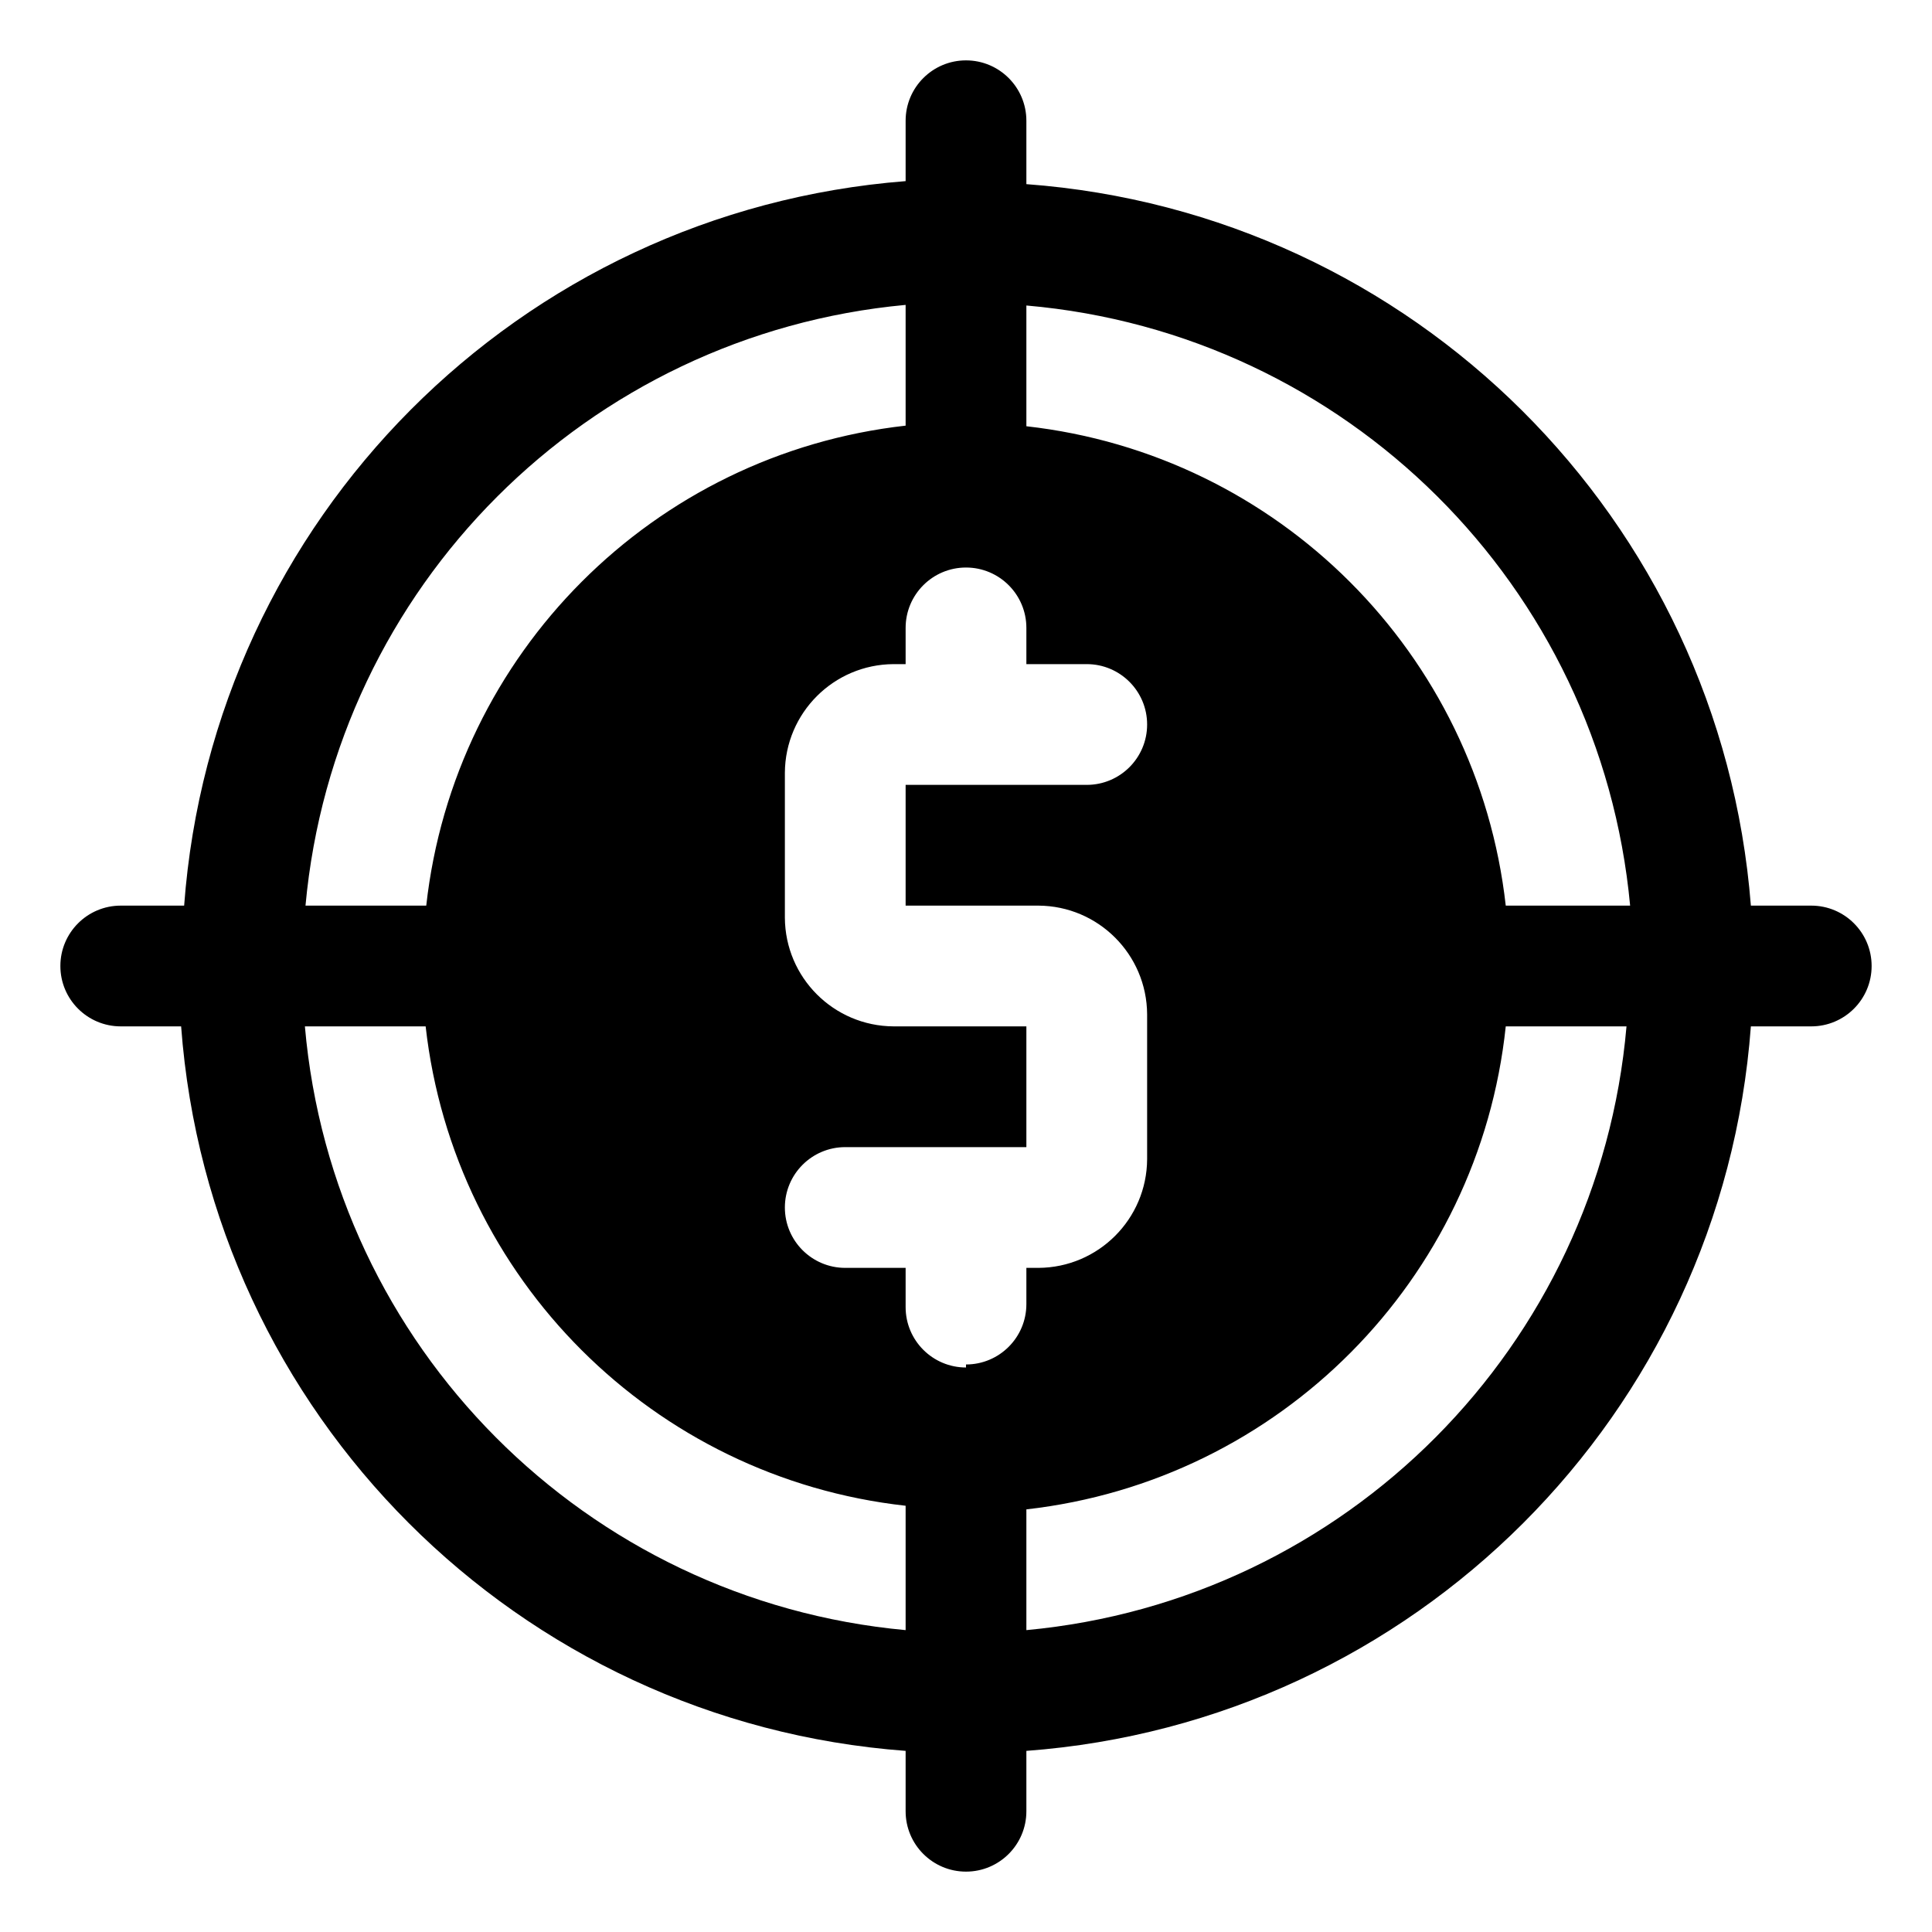
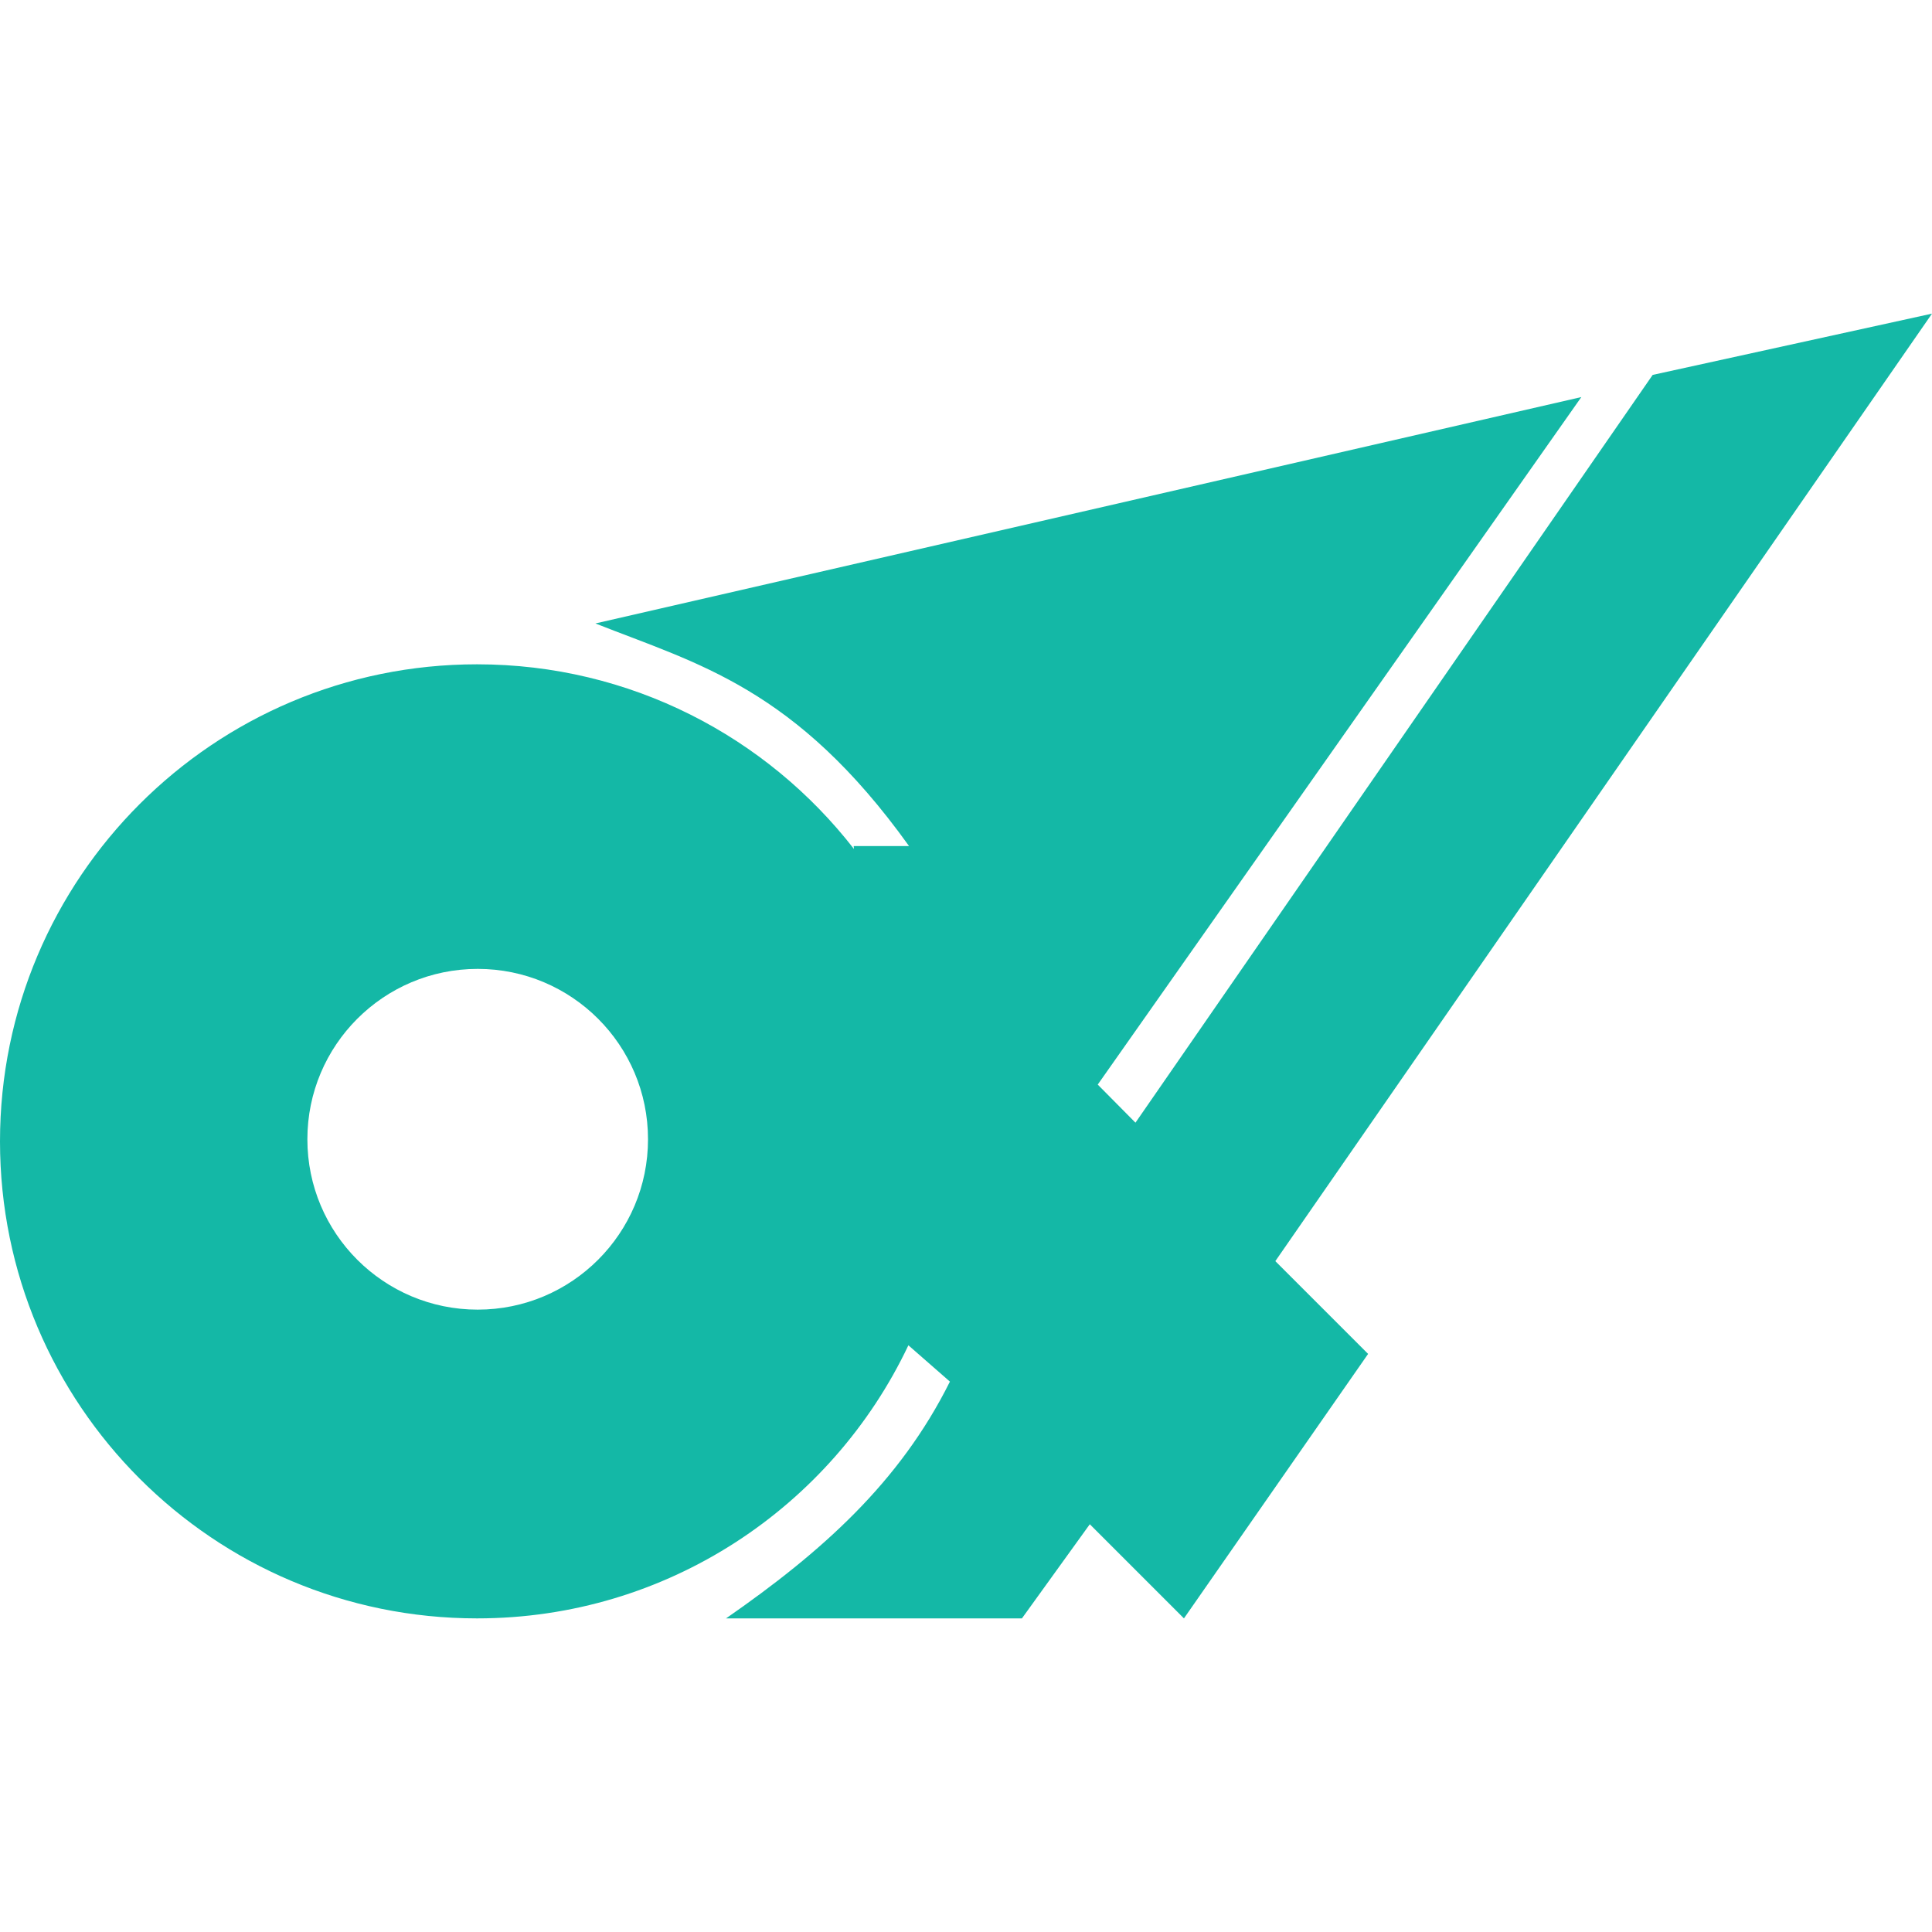
- <svg xmlns="http://www.w3.org/2000/svg" id="object" viewBox="0 0 32 32">
-   <path d="M30,15H29A13,13,0,0,0,17,3.05V2a1,1,0,0,0-2,0v1A13,13,0,0,0,3.05,15H2a1,1,0,0,0,0,2h1A13,13,0,0,0,15,29V30a1,1,0,0,0,2,0V29A13,13,0,0,0,29,17H30a1,1,0,0,0,0-2ZM15,5.05v2A9,9,0,0,0,7.06,15h-2A11,11,0,0,1,15,5.05ZM15,27A11,11,0,0,1,5.05,17h2A9,9,0,0,0,15,24.94Zm1-4.35a1,1,0,0,1-1-1V21H14a1,1,0,0,1,0-2h3V17H14.8A1.81,1.81,0,0,1,13,15.2V12.8A1.81,1.81,0,0,1,14.8,11H15v-.6a1,1,0,1,1,2,0V11h1a1,1,0,0,1,0,2H15v2h2.2A1.81,1.81,0,0,1,19,16.8v2.4A1.81,1.81,0,0,1,17.2,21H17v.6A1,1,0,0,1,16,22.6ZM17,27v-2A9,9,0,0,0,24.94,17h2A11,11,0,0,1,17,27ZM24.94,15A9,9,0,0,0,17,7.06v-2A11,11,0,0,1,27,15Z" />
+ <svg xmlns="http://www.w3.org/2000/svg" version="1.1" id="Capa_1" x="0px" y="0px" width="101.333px" height="101.333px" viewBox="0 0 101.333 101.333" style="enable-background:new 0 0 101.333 101.333;" xml:space="preserve">
+   <g>
+     <path fill="#14B8A6" d="M101.333,16.45l-14.651,3.214l-27.127,39.22l-1.979-1.998l25.365-36.06L31.229,32.7c5.367,2.125,10.495,3.37,16.45,11.676   h-2.904l0.016,0.154c-4.578-5.893-11.731-9.687-19.771-9.687C11.202,34.842,0,46.045,0,59.864s11.202,25.02,25.02,25.02   c9.992,0,18.614-5.857,22.625-14.324l2.178,1.905c-2.641,5.298-6.721,8.931-11.742,12.419H53.6l3.56-4.938l4.938,4.938   l9.659-13.872l-4.866-4.866L101.333,16.45z M25.055,68.69c-4.934,0-8.934-4.002-8.933-8.936c-0.001-4.934,3.999-8.936,8.933-8.936   c4.935,0,8.935,4.002,8.933,8.936C33.99,64.688,29.99,68.69,25.055,68.69z" />
+   </g>
</svg>
